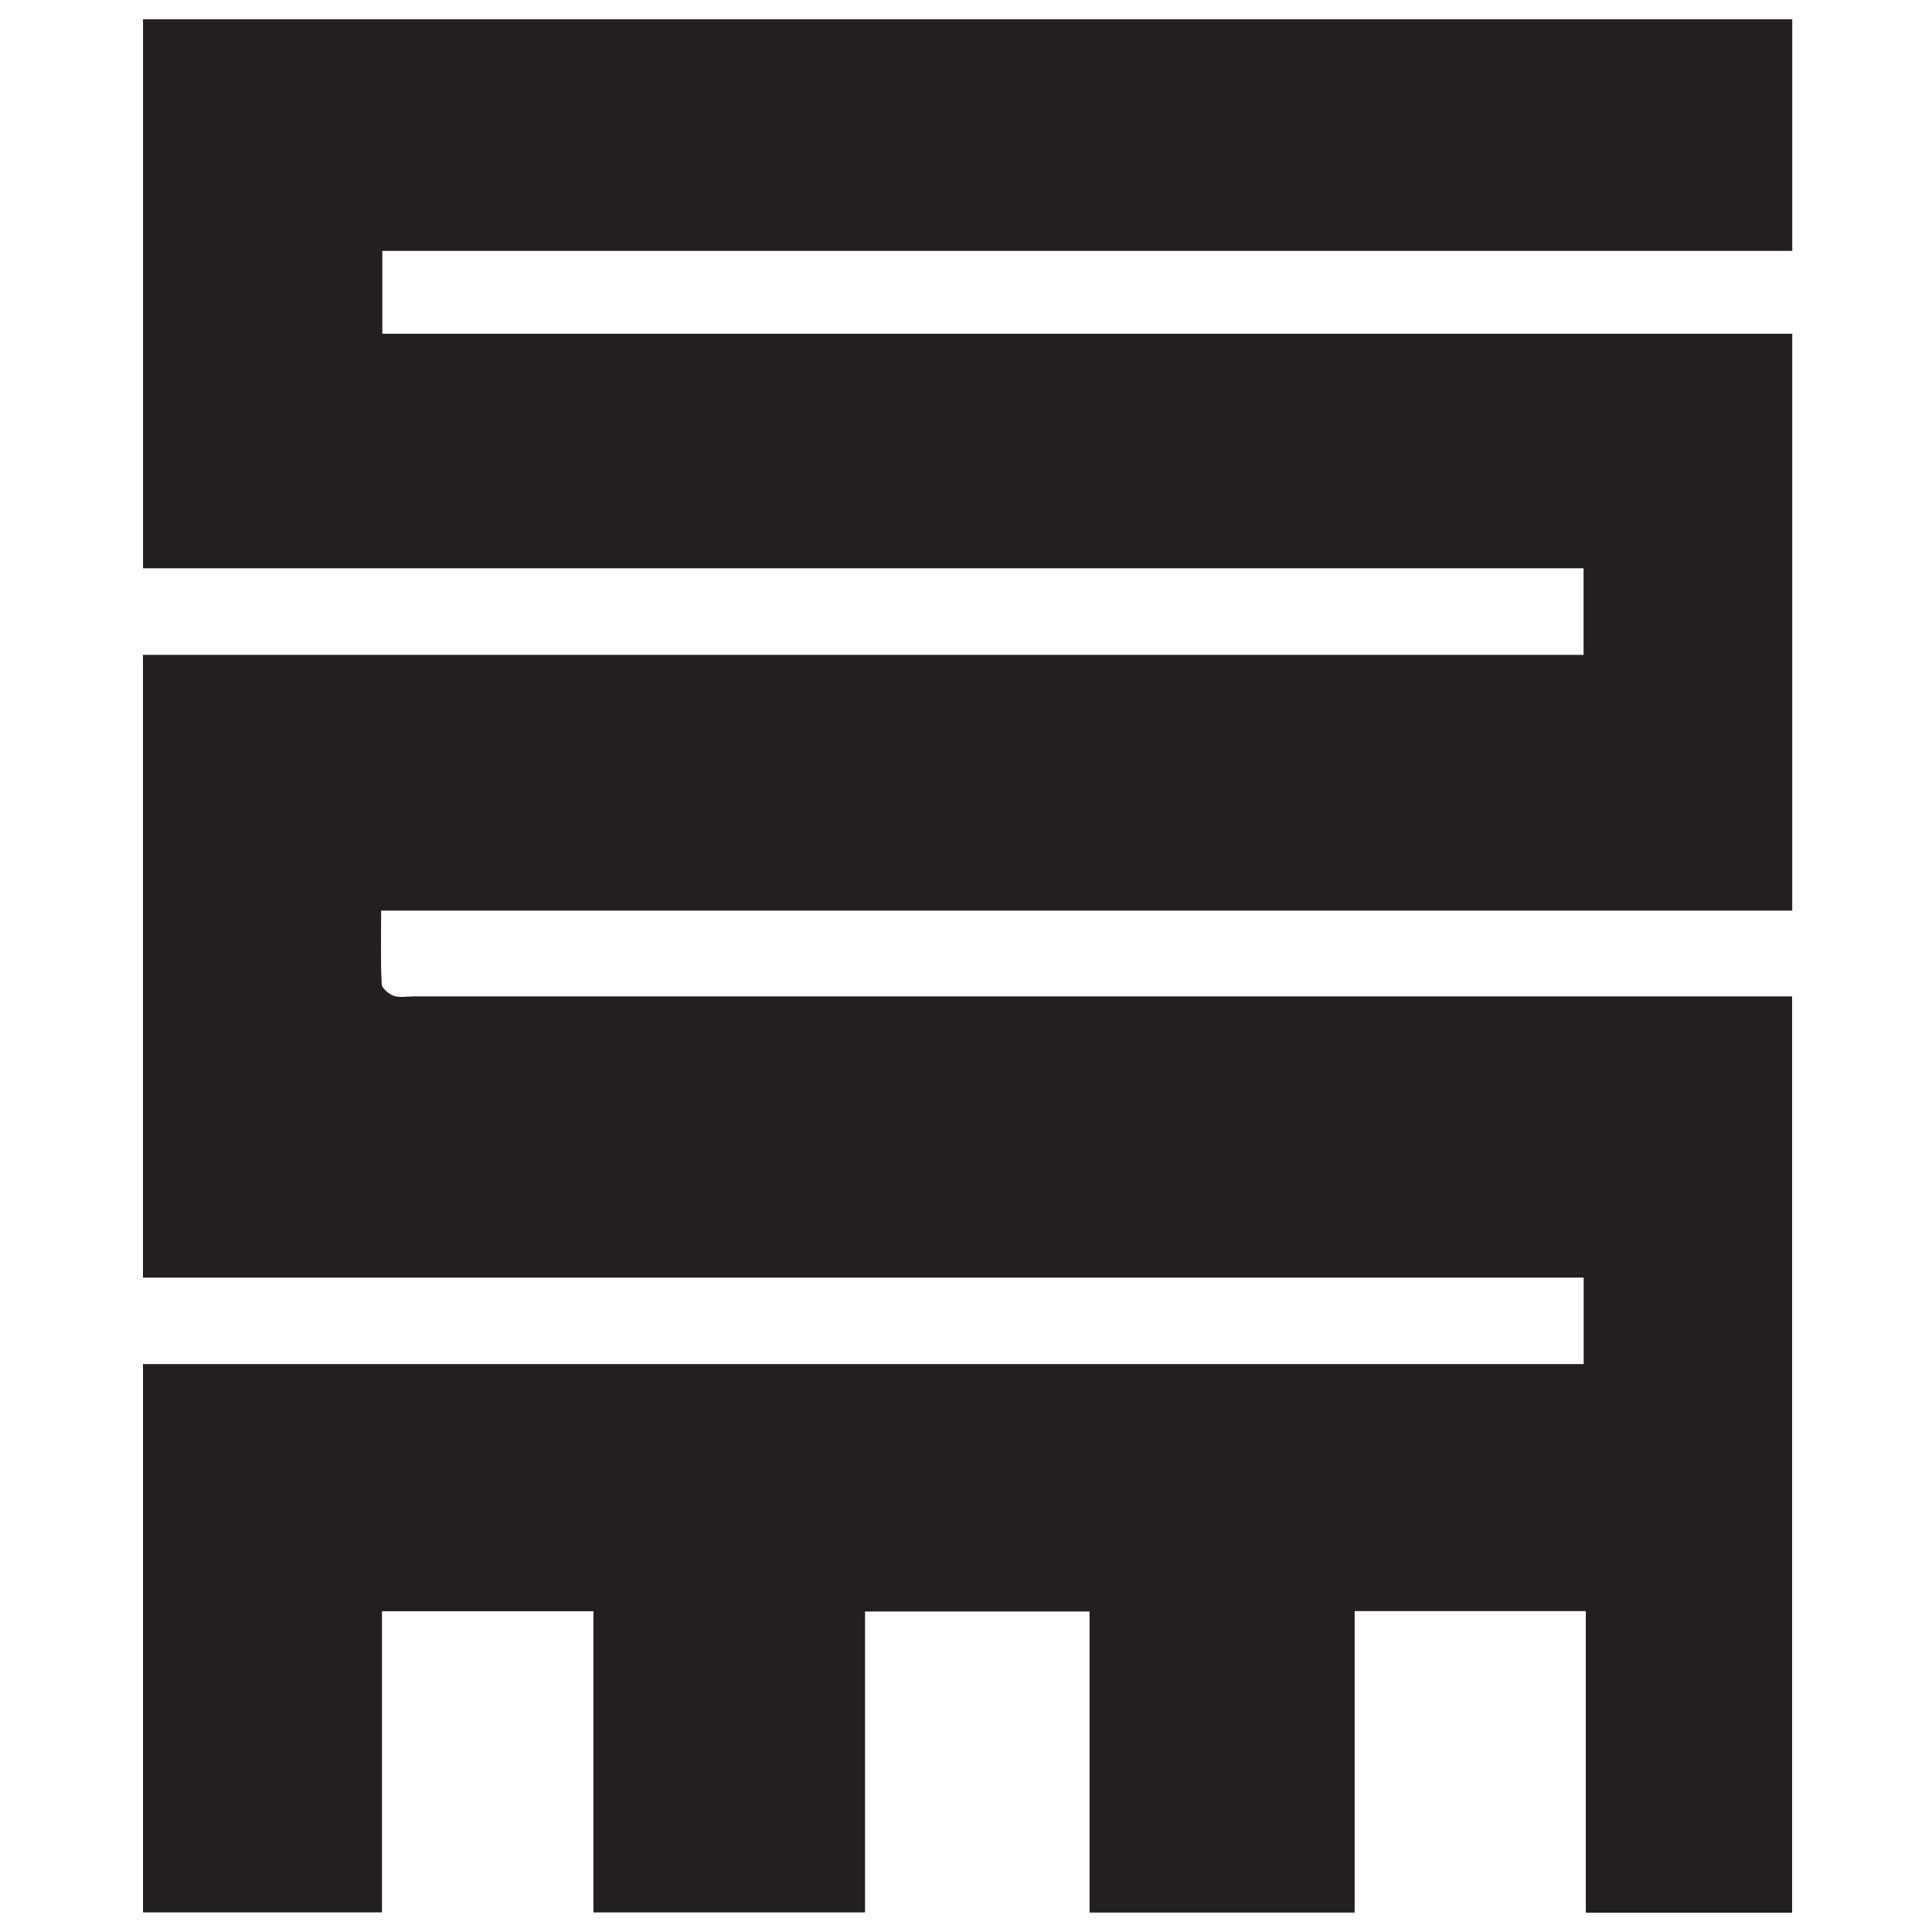
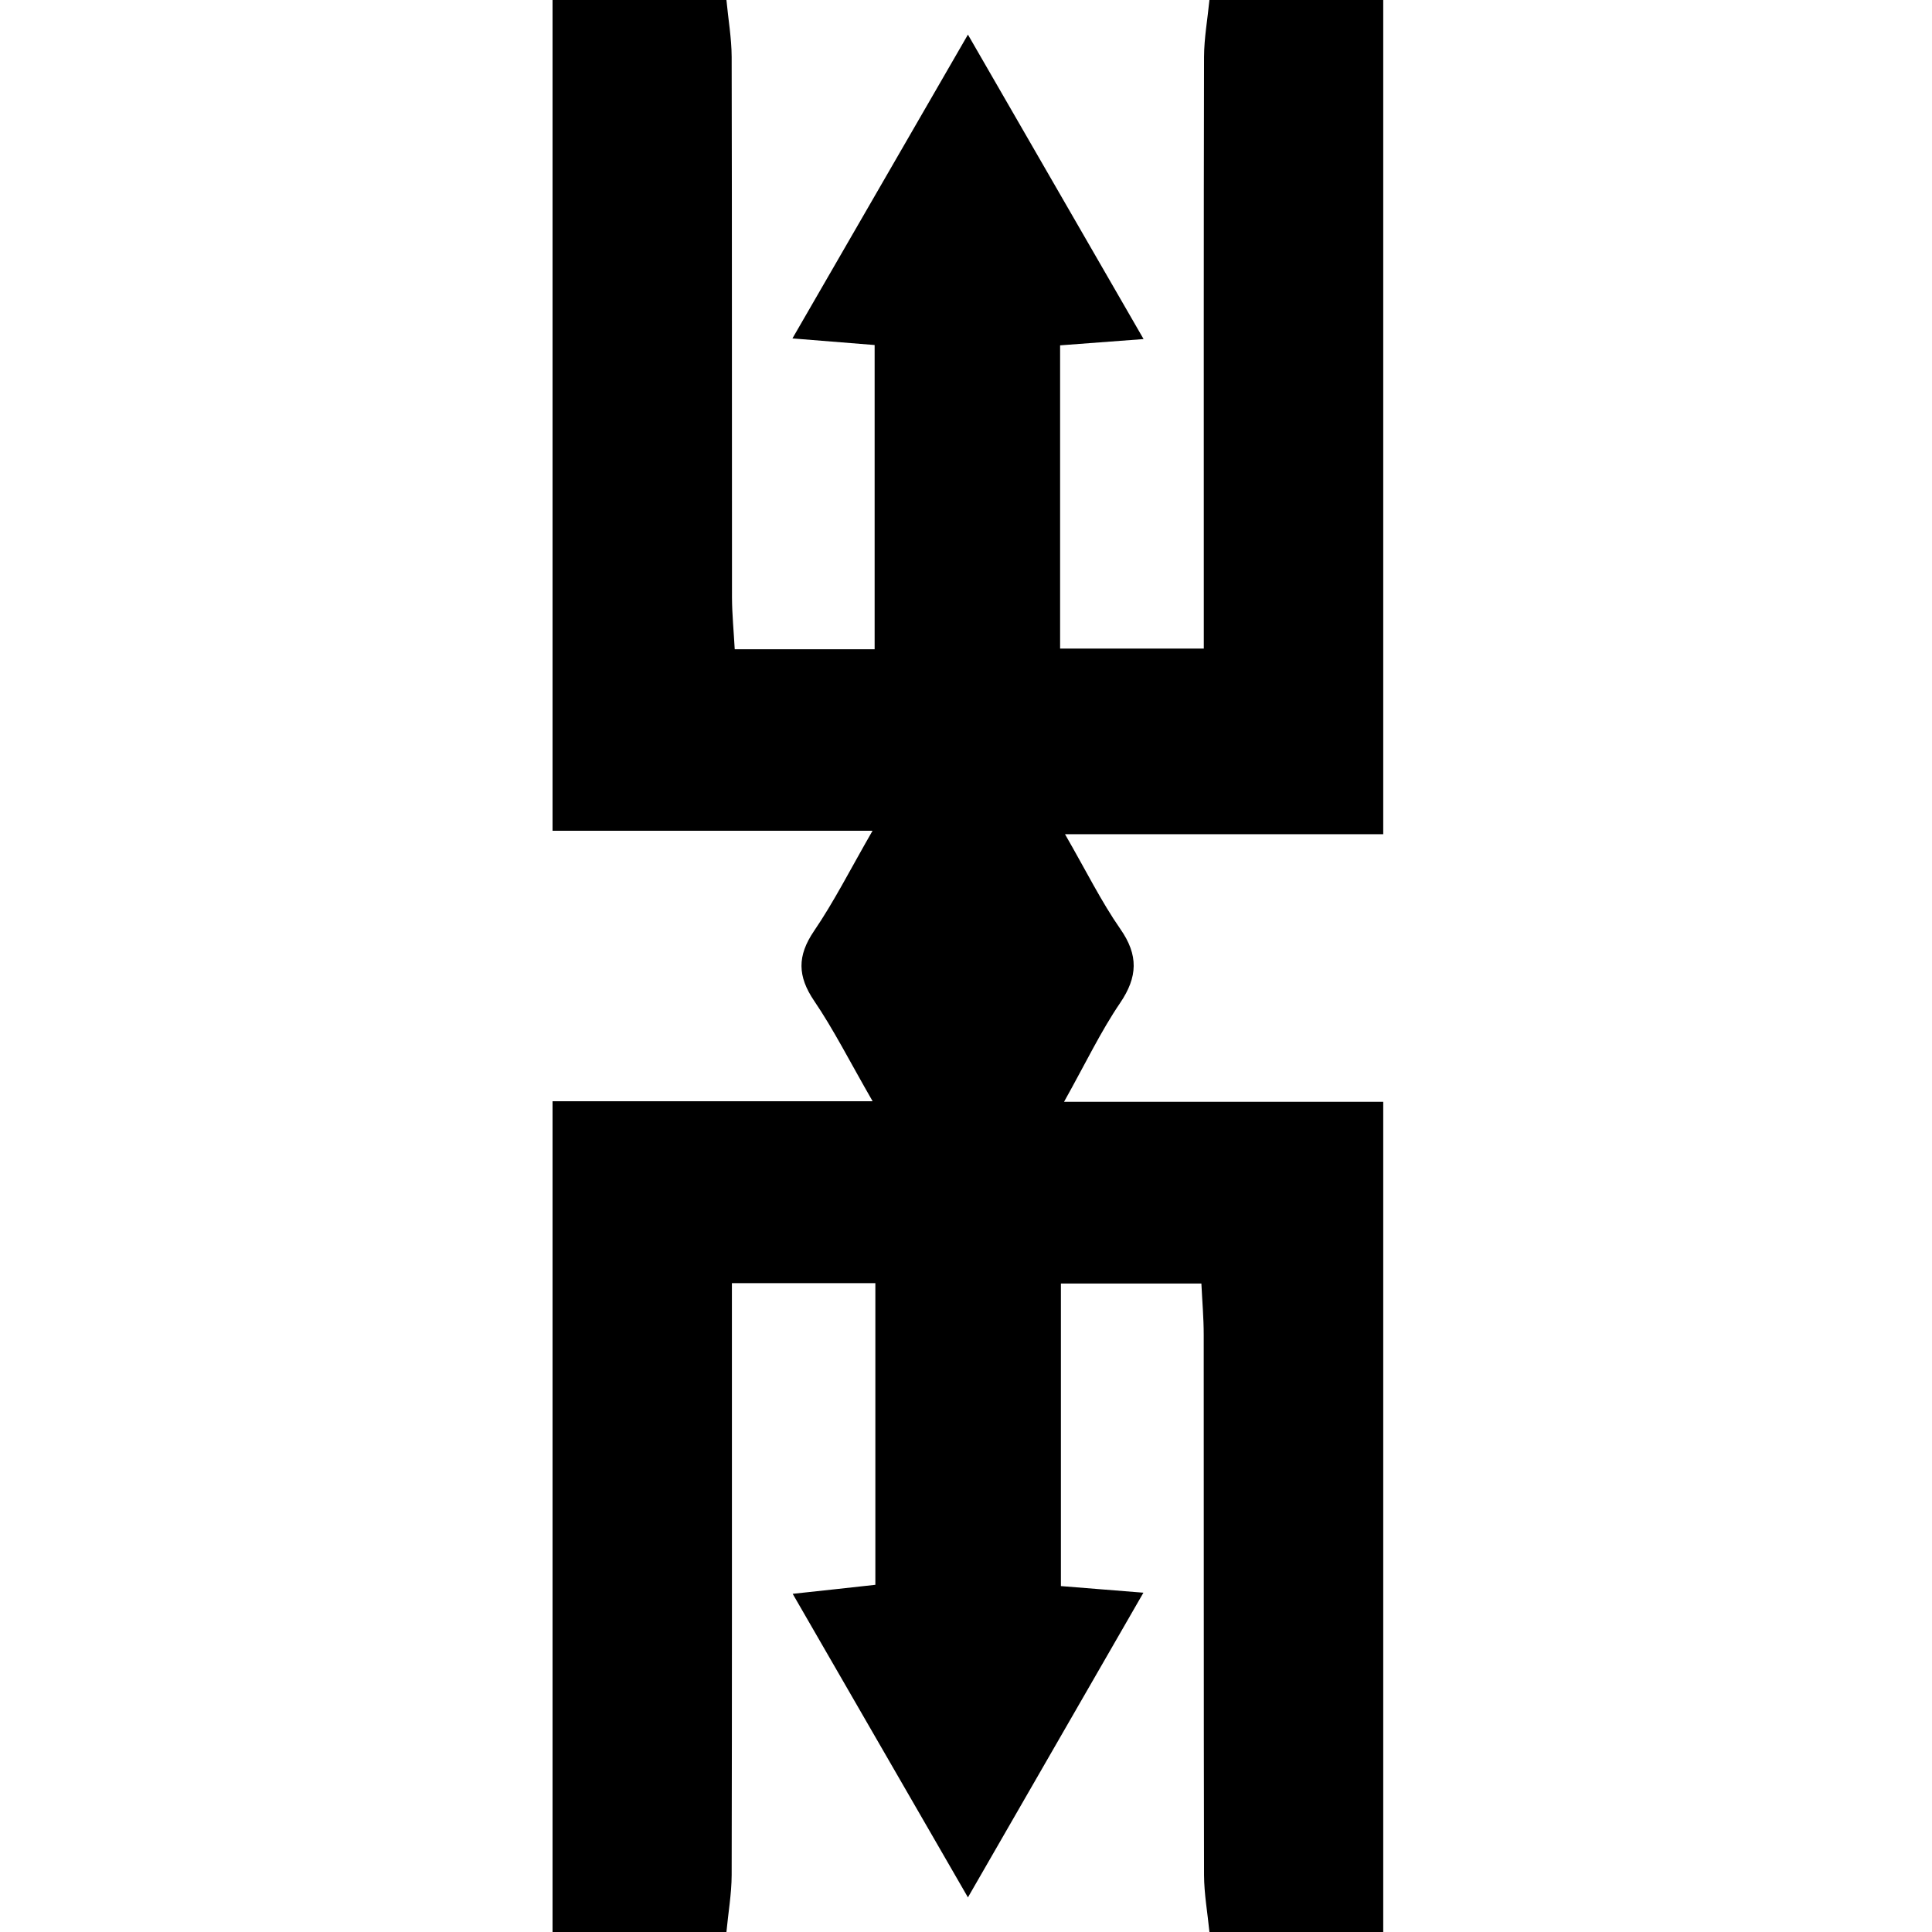
<svg xmlns="http://www.w3.org/2000/svg" width="500px" height="500px" viewBox="0 0 500 500" version="1.1">
  <defs />
  <g id="Artboard" stroke="none" stroke-width="1" fill="none" fill-rule="evenodd">
-     <path d="M463.84,5 L463.84,64.938 L98.943,64.938 L98.943,86.378 L463.828,86.378 L463.828,235.665 L98.636,235.665 C98.636,242.372 98.477,248.545 98.781,254.695 C98.836,255.794 100.637,257.289 101.926,257.723 C103.502,258.254 105.39,257.863 107.141,257.863 L455.927,257.863 L463.79,257.863 L463.79,495 L410.409,495 L410.409,416.951 L350.582,416.951 L350.582,494.975 L281.974,494.975 L281.974,417.047 L223.865,417.047 L223.865,494.932 L153.575,494.932 L153.575,416.984 L98.857,416.984 L98.857,494.926 L37.008,494.926 L37.008,353.033 L409.851,353.033 L409.851,330.643 L37,330.643 L37,169.475 L409.826,169.475 L409.826,147.073 L37.018,147.073 L37.018,5 L463.84,5 Z" id="Fill-4" fill="#231F20" />
+     <path d="M313,0 L357.979,0 L357.979,215.896 L275.625,215.896 C281.146,225.479 285,233.312 289.938,240.417 C294.667,247.188 294.458,252.833 289.875,259.583 C284.875,266.938 281,275.083 275.375,285.146 L357.979,285.146 L357.979,500 L313,500 C312.521,495.104 311.625,490.167 311.604,485.271 C311.5,438.667 311.562,392.062 311.521,345.479 C311.521,341.042 311.125,336.625 310.917,332.167 L274.562,332.167 L274.562,410.479 C281.521,411.042 287.562,411.521 295.917,412.188 C280.625,438.75 266.312,463.583 250.5,491.042 C234.604,463.521 220.271,438.667 205.146,412.479 C213.667,411.562 220.042,410.875 226.542,410.146 L226.542,332.083 L189.417,332.083 L189.417,346.729 C189.417,392.896 189.458,439.062 189.354,485.25 C189.333,490.167 188.458,495.083 188,500 L143,500 L143,285 L225.833,285 C219.792,274.5 215.729,266.417 210.688,259 C206.396,252.646 206.292,247.396 210.646,240.979 C215.833,233.375 220,225.104 225.812,215 L143,215 L143,0 L188,0 C188.458,4.896 189.333,9.833 189.354,14.75 C189.458,61.354 189.396,108 189.438,154.625 C189.458,159 189.896,163.396 190.146,168.021 L226.354,168.021 L226.354,89.292 C219.333,88.729 213.333,88.229 205.083,87.583 C220.458,61 234.792,36.167 250.5,8.958 C266.479,36.646 280.75,61.396 295.958,87.75 C286.708,88.458 280.667,88.917 274.354,89.375 L274.354,167.854 L311.542,167.854 L311.542,153.354 C311.542,107.167 311.5,60.958 311.604,14.729 C311.625,9.833 312.521,4.896 313,0" id="Fill-1" fill="#000000" />
  </g>
</svg>
